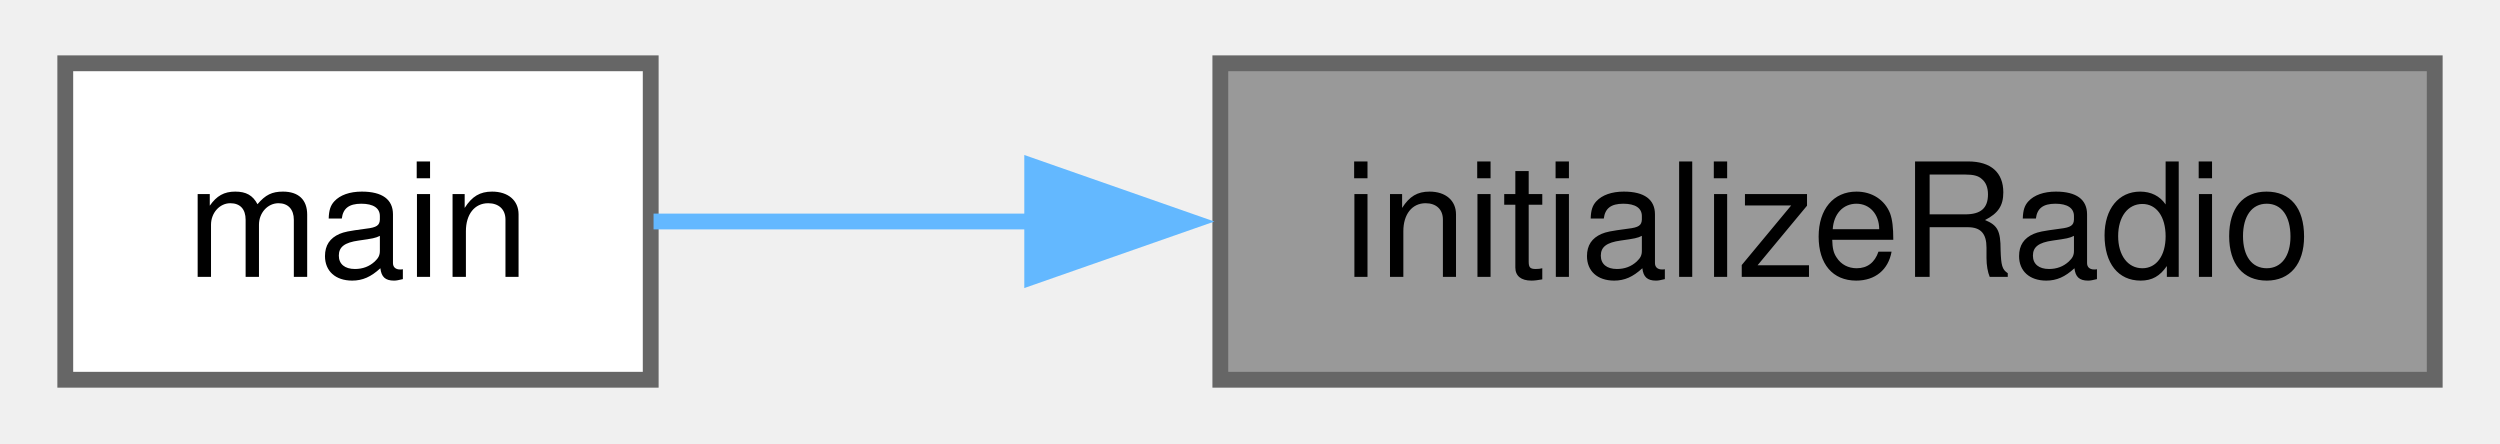
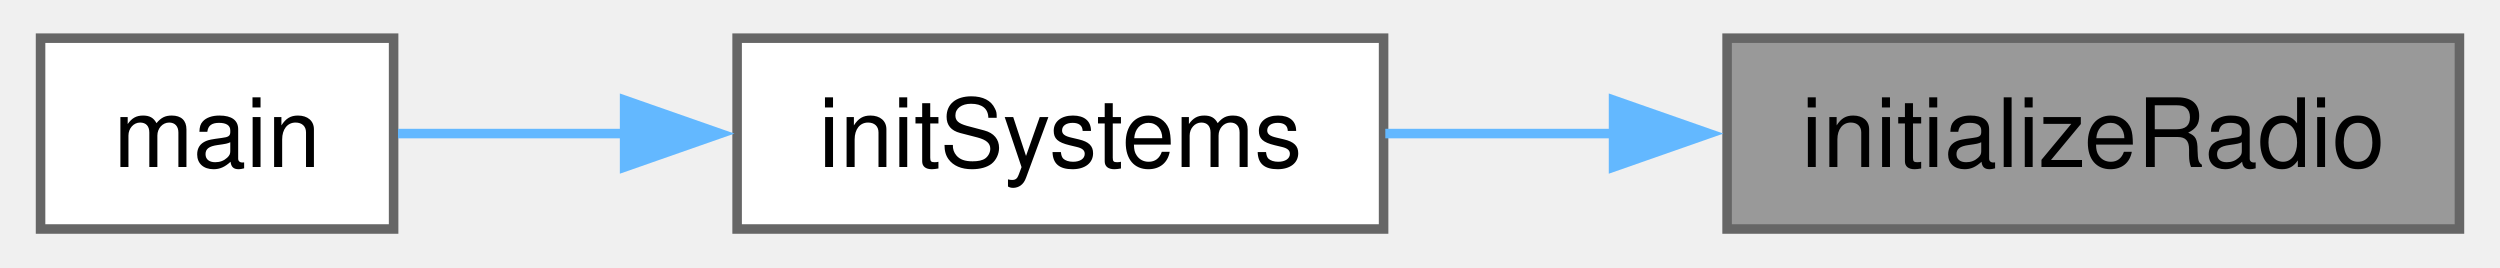
- <svg xmlns="http://www.w3.org/2000/svg" xmlns:xlink="http://www.w3.org/1999/xlink" width="158pt" height="28pt" viewBox="0.00 0.00 157.75 28.00">
+ <svg xmlns="http://www.w3.org/2000/svg" xmlns:xlink="http://www.w3.org/1999/xlink" width="262pt" height="28pt" viewBox="0.00 0.00 261.50 28.00">
  <g id="graph0" class="graph" transform="scale(1 1) rotate(0) translate(4 24)">
    <g id="Node000001" class="node">
      <g id="a_Node000001">
        <a xlink:title="Initializes the LoRa radio module.">
-           <polygon fill="#999999" stroke="#666666" points="149.75,-20 73,-20 73,0 149.75,0 149.75,-20" />
-           <text text-anchor="middle" x="111.38" y="-6.5" font-family="Helvetica,sans-Serif" font-size="10.00">initializeRadio</text>
+           <polygon fill="#999999" stroke="#666666" points="253.5,-20 176.75,-20 176.75,0 253.5,0 253.5,-20" />
+           <text text-anchor="middle" x="215.12" y="-6.5" font-family="Helvetica,sans-Serif" font-size="10.00">initializeRadio</text>
        </a>
      </g>
    </g>
    <g id="Node000002" class="node">
      <g id="a_Node000002">
+         <a xlink:href="main_8cpp.html#a21af2d50d7779336997d5f3456352431" target="_top" xlink:title=" ">
+           <polygon fill="white" stroke="#666666" points="140.75,-20 73,-20 73,0 140.75,0 140.75,-20" />
+           <text text-anchor="middle" x="106.88" y="-6.5" font-family="Helvetica,sans-Serif" font-size="10.00">initSystems</text>
+         </a>
+       </g>
+     </g>
+     <g id="edge1_Node000001_Node000002" class="edge">
+       <g id="a_edge1_Node000001_Node000002">
+         <a xlink:title=" ">
+           <path fill="none" stroke="#63b8ff" d="M165,-10C156.84,-10 148.56,-10 140.93,-10" />
+           <polygon fill="#63b8ff" stroke="#63b8ff" points="164.85,-13.5 174.85,-10 164.85,-6.5 164.85,-13.5" />
+         </a>
+       </g>
+     </g>
+     <g id="Node000003" class="node">
+       <g id="a_Node000003">
        <a xlink:href="main_8cpp.html#ae66f6b31b5ad750f1fe042a706a4e3d4" target="_top" xlink:title=" ">
          <polygon fill="white" stroke="#666666" points="37,-20 0,-20 0,0 37,0 37,-20" />
          <text text-anchor="middle" x="18.5" y="-6.5" font-family="Helvetica,sans-Serif" font-size="10.00">main</text>
        </a>
      </g>
    </g>
-     <g id="edge1_Node000001_Node000002" class="edge">
-       <g id="a_edge1_Node000001_Node000002">
+     <g id="edge2_Node000002_Node000003" class="edge">
+       <g id="a_edge2_Node000002_Node000003">
        <a xlink:title=" ">
-           <path fill="none" stroke="#63b8ff" d="M61.28,-10C52.65,-10 44.2,-10 37.18,-10" />
-           <polygon fill="#63b8ff" stroke="#63b8ff" points="61.11,-13.5 71.11,-10 61.11,-6.5 61.11,-13.5" />
+           <path fill="none" stroke="#63b8ff" d="M61.29,-10C52.84,-10 44.47,-10 37.46,-10" />
+           <polygon fill="#63b8ff" stroke="#63b8ff" points="61.21,-13.5 71.21,-10 61.21,-6.5 61.21,-13.5" />
        </a>
      </g>
    </g>
  </g>
</svg>
